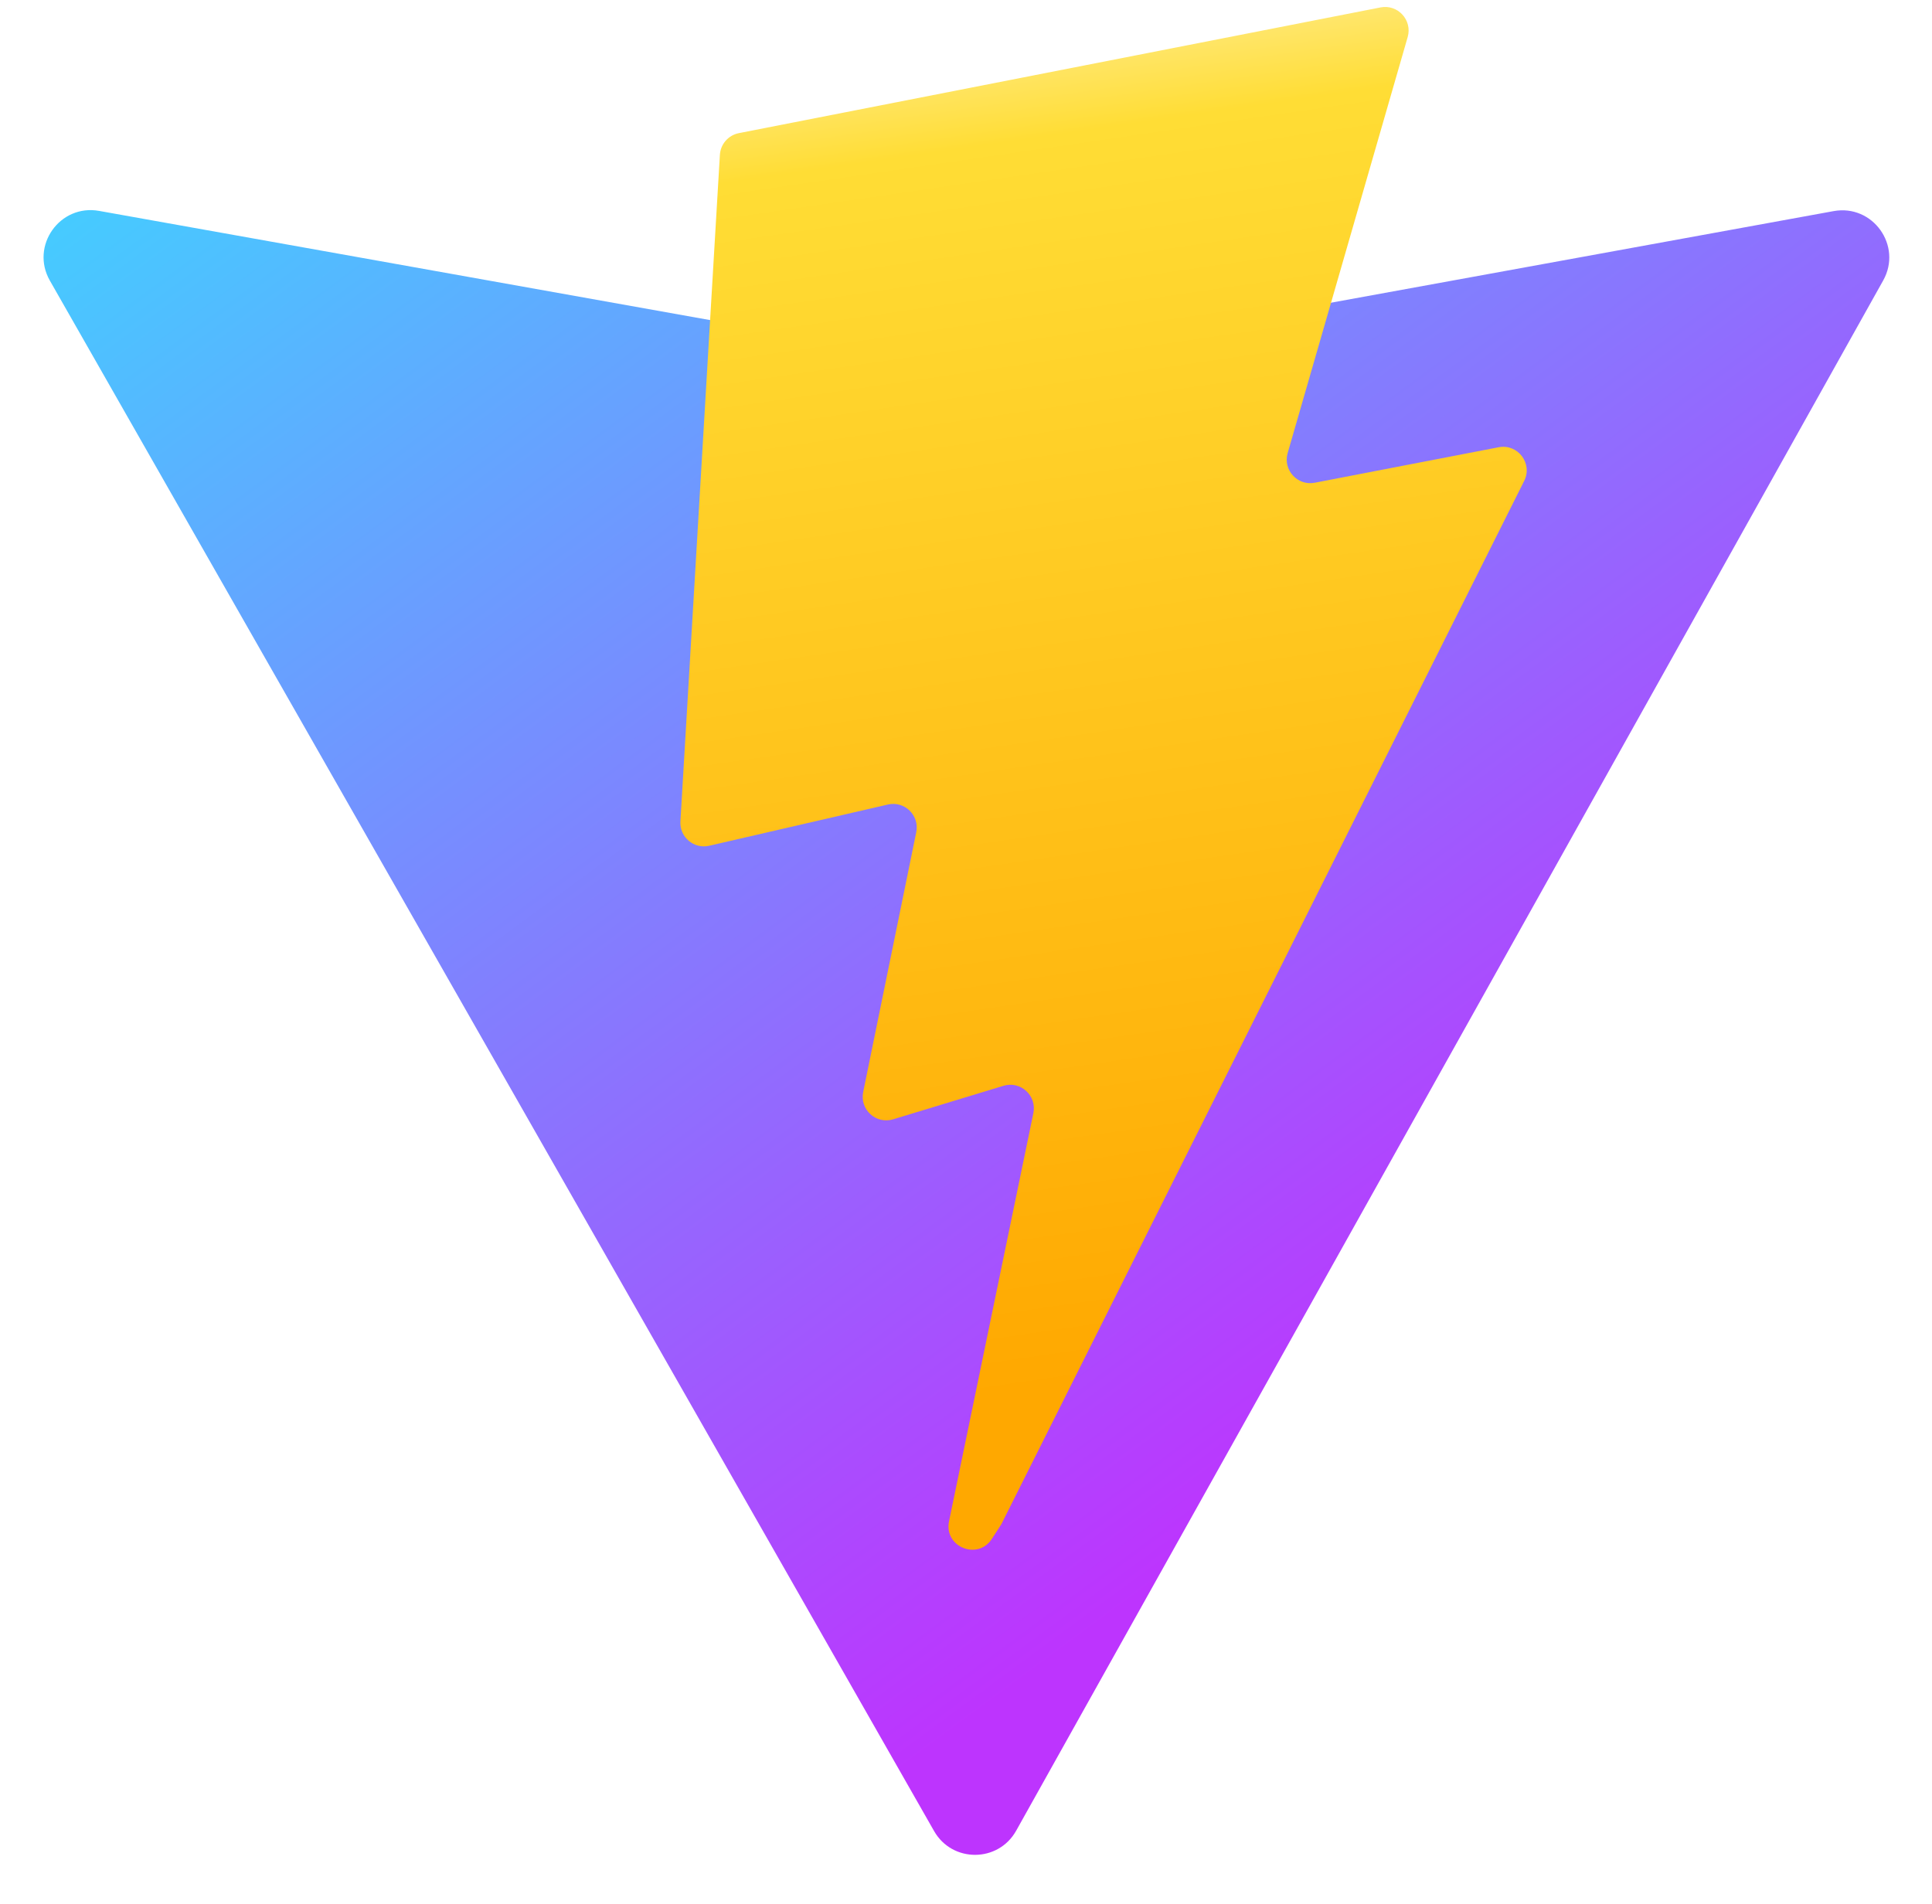
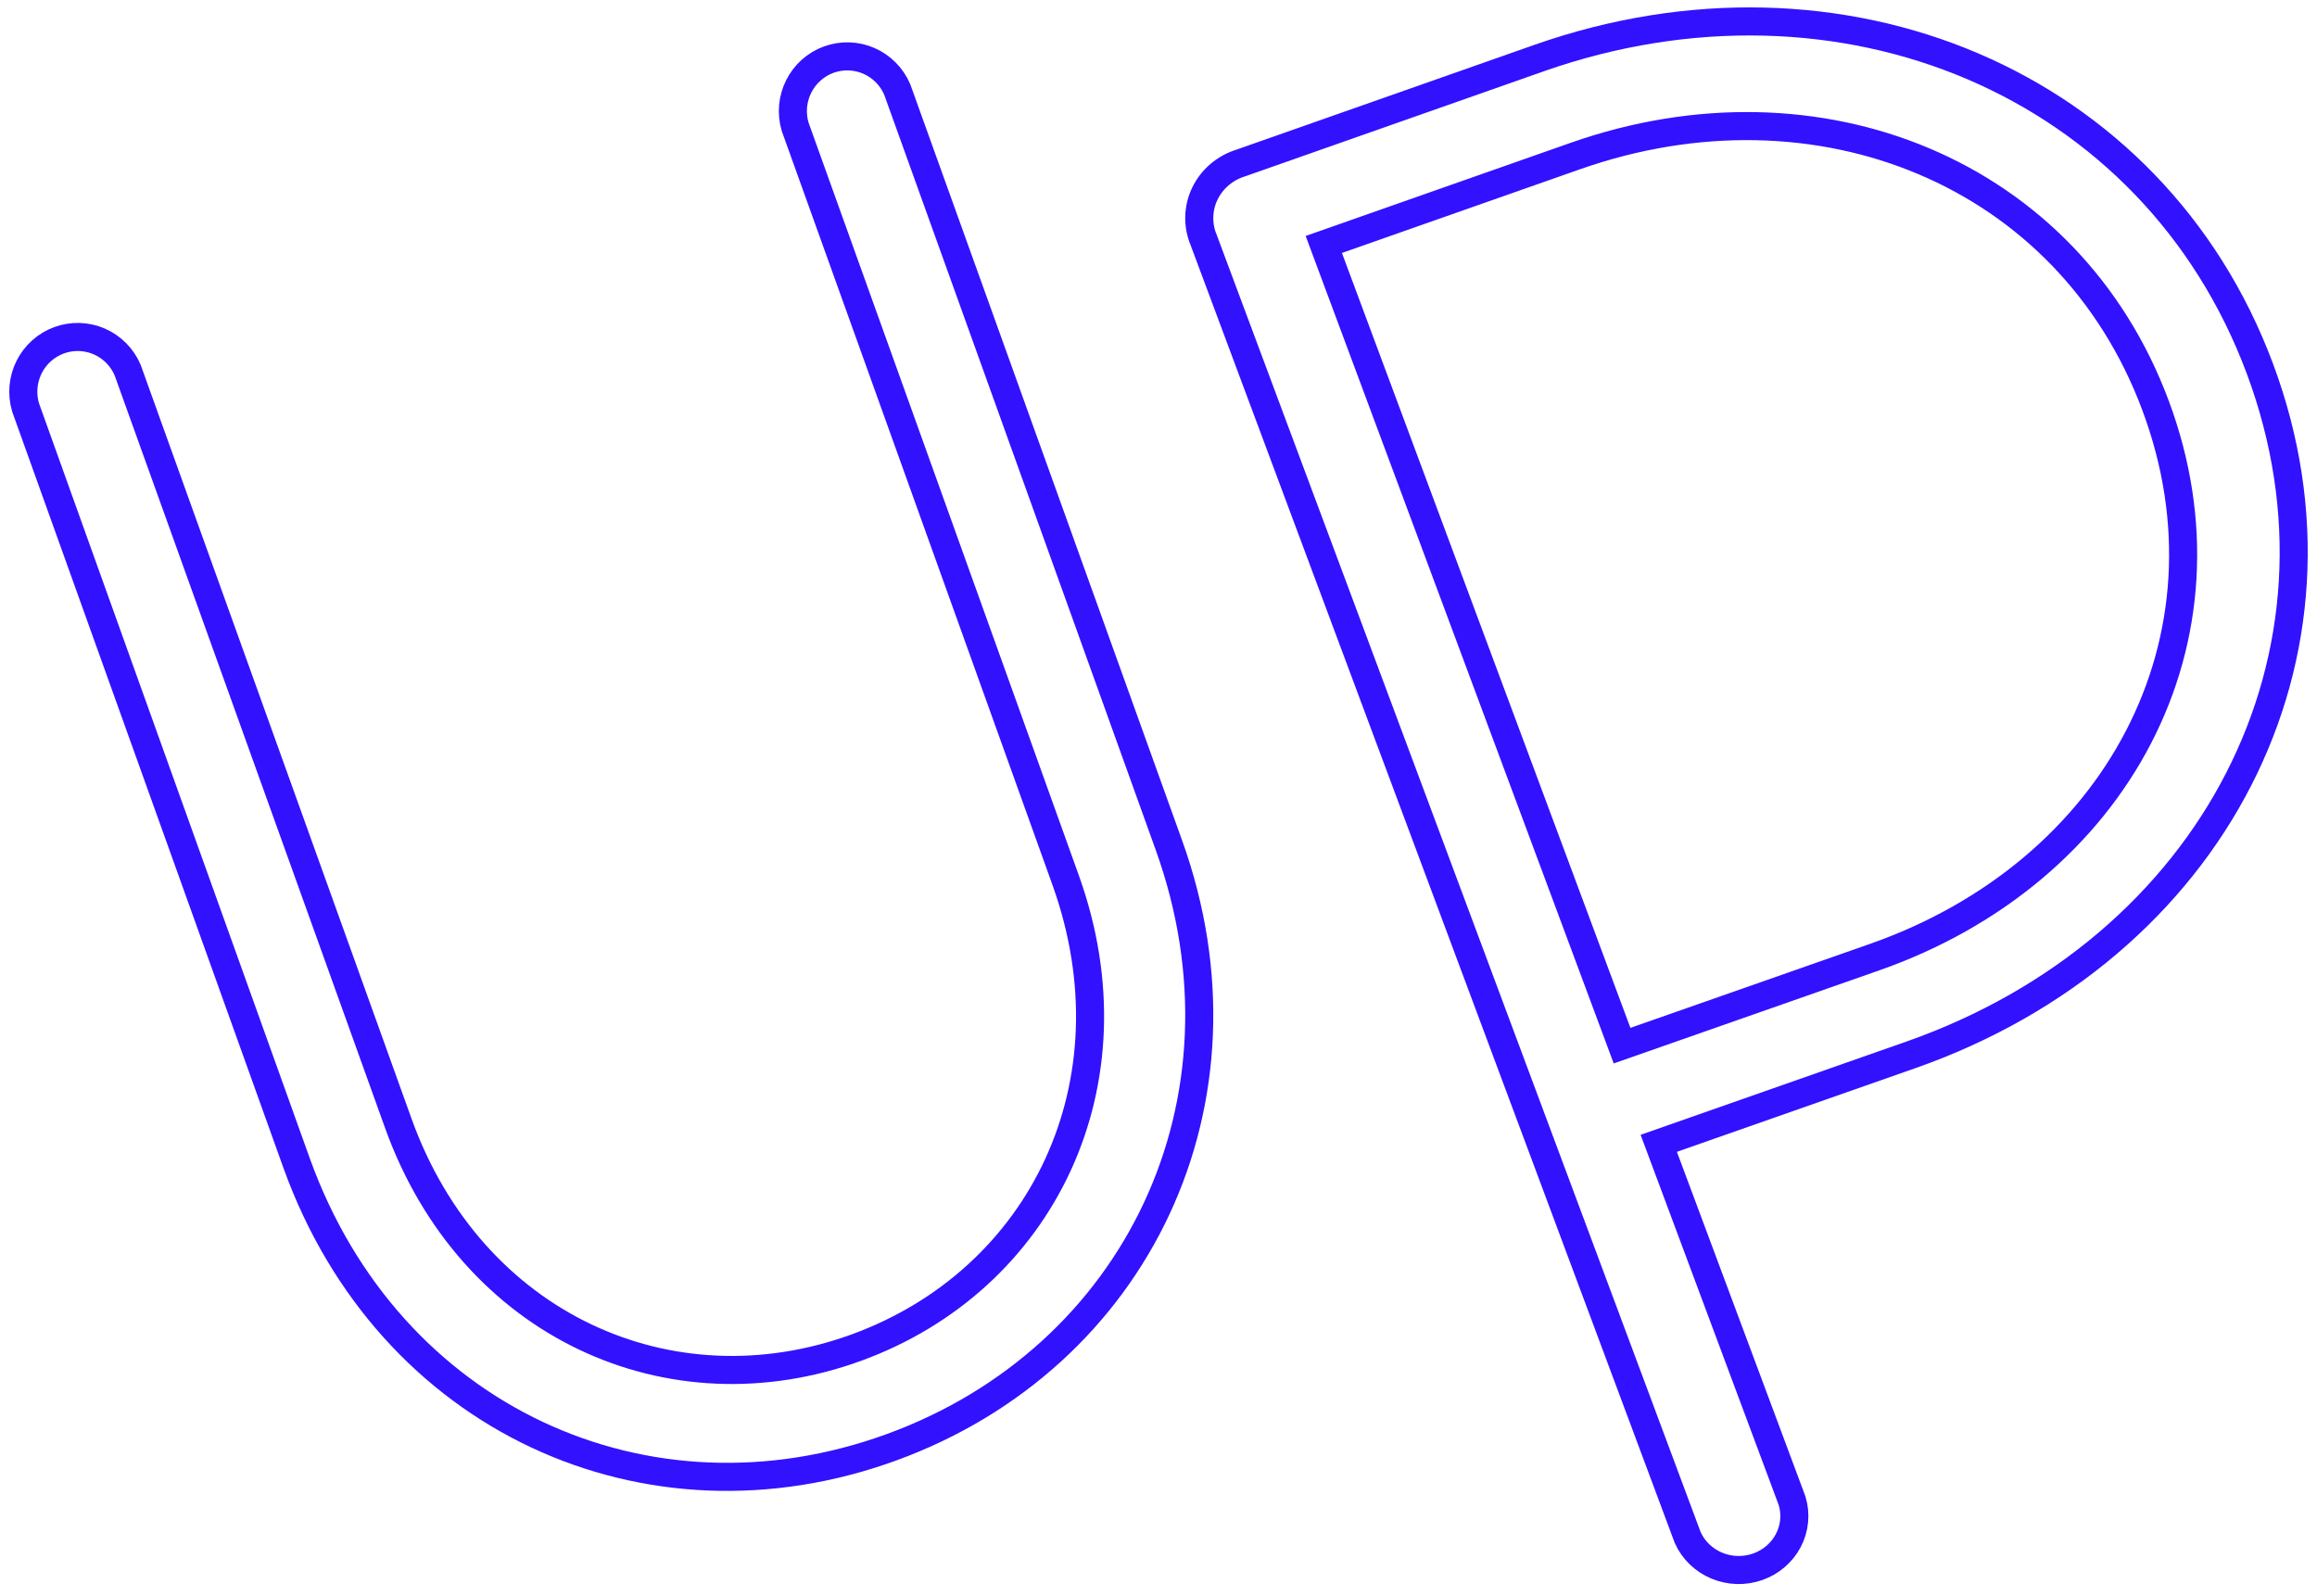
- <svg xmlns="http://www.w3.org/2000/svg" width="410" height="404" viewBox="0 0 410 404" fill="none">
-   <path d="M399.641 59.525L215.643 388.545C211.844 395.338 202.084 395.378 198.228 388.618L10.582 59.556C6.381 52.19 12.68 43.267 21.028 44.759L205.223 77.682C206.398 77.892 207.601 77.89 208.776 77.676L389.119 44.806C397.439 43.289 403.768 52.143 399.641 59.525Z" fill="url(#paint0_linear)" />
-   <path d="M292.965 1.574L156.801 28.255C154.563 28.694 152.906 30.59 152.771 32.866L144.395 174.33C144.198 177.662 147.258 180.248 150.51 179.498L188.42 170.749C191.967 169.931 195.172 173.055 194.443 176.622L183.18 231.775C182.422 235.487 185.907 238.661 189.532 237.56L212.947 230.446C216.577 229.344 220.065 232.527 219.297 236.242L201.398 322.875C200.278 328.294 207.486 331.249 210.492 326.603L212.5 323.5L323.454 102.072C325.312 98.365 322.108 94.137 318.036 94.923L279.014 102.454C275.347 103.161 272.227 99.746 273.262 96.158L298.731 7.867C299.767 4.273 296.636 0.855 292.965 1.574Z" fill="url(#paint1_linear)" />
-   <defs>
-     <linearGradient id="paint0_linear" x1="6" y1="33" x2="235" y2="344" gradientUnits="userSpaceOnUse">
-       <stop stop-color="#41D1FF" />
-       <stop offset="1" stop-color="#BD34FE" />
-     </linearGradient>
-     <linearGradient id="paint1_linear" x1="194.651" y1="8.818" x2="236.076" y2="292.989" gradientUnits="userSpaceOnUse">
-       <stop stop-color="#FFEA83" />
-       <stop offset="0.083" stop-color="#FFDD35" />
-       <stop offset="1" stop-color="#FFA800" />
-     </linearGradient>
-   </defs>
+ <svg xmlns="http://www.w3.org/2000/svg" width="199" height="137" viewBox="0 0 199 137" fill="none">
+   <path d="M68.29 10.881C67.951 9.731 68.062 8.495 68.598 7.425C69.134 6.355 70.056 5.531 71.175 5.122C72.295 4.714 73.527 4.75 74.62 5.225C75.713 5.7 76.585 6.577 77.058 7.677L100.393 72.585C108.296 94.553 97.624 116.609 76.594 124.289C55.564 131.969 33.381 121.868 25.477 99.9L2.193 34.98C1.854 33.831 1.965 32.595 2.501 31.524C3.037 30.454 3.959 29.631 5.078 29.222C6.198 28.813 7.43 28.85 8.523 29.324C9.616 29.799 10.488 30.676 10.96 31.777L34.22 96.508C40.483 113.886 57.593 121.553 73.55 115.739C89.508 109.926 97.775 93.04 91.537 75.624L68.29 10.881Z" stroke="#3211FF" stroke-width="2.41" stroke-miterlimit="10" />
+   <path d="M103.374 20.599C103.109 19.964 102.983 19.284 103.002 18.6C103.021 17.916 103.185 17.243 103.485 16.624C103.784 16.005 104.212 15.452 104.742 15C105.271 14.549 105.891 14.208 106.563 14L132.18 4.99C158.142 -4.131 184.937 7.103 194.094 31.659C203.252 56.214 190.086 81.479 164.11 90.6L142.465 98.193L153.915 128.888C154.261 130.021 154.148 131.239 153.6 132.293C153.051 133.348 152.109 134.159 150.964 134.562C149.82 134.965 148.56 134.929 147.442 134.461C146.324 133.993 145.432 133.129 144.949 132.044L103.374 20.599ZM161.011 82.2C181.824 74.892 192.609 54.86 185.129 34.815C177.649 14.77 156.144 6.084 135.33 13.391L113.697 20.996L139.314 89.805L161.011 82.2Z" stroke="#3211FF" stroke-width="2.41" stroke-miterlimit="10" />
</svg>
